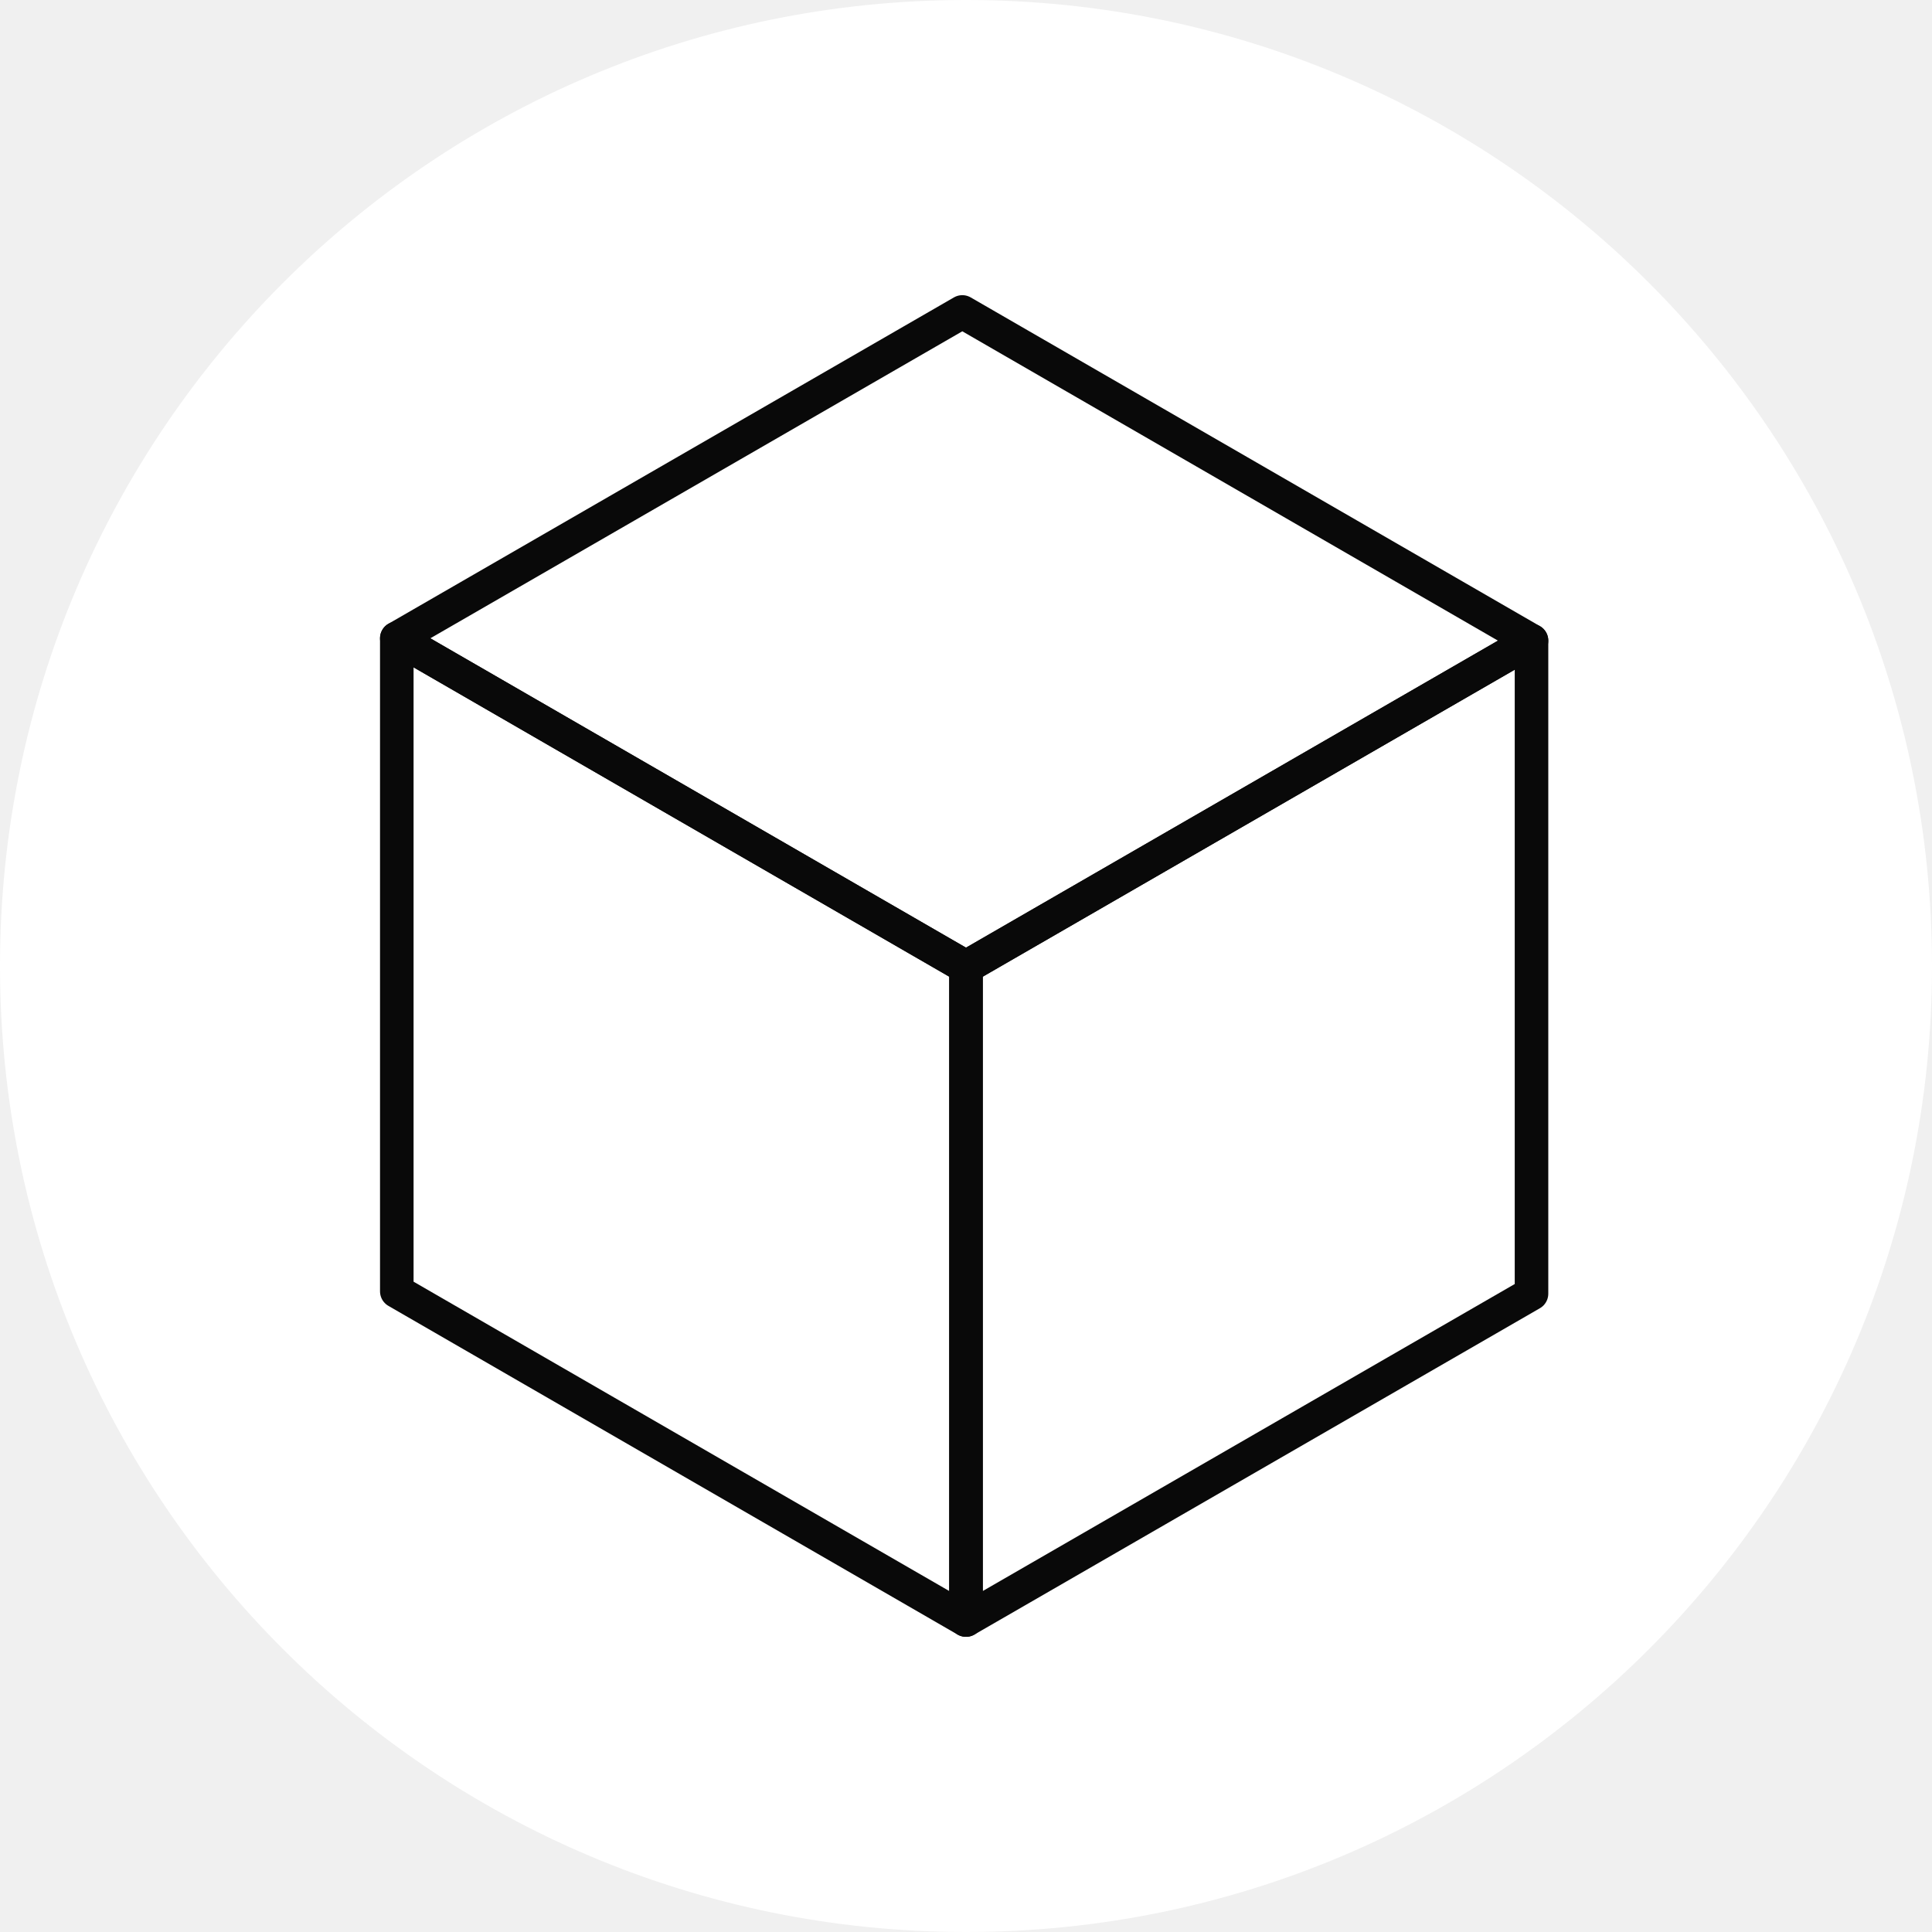
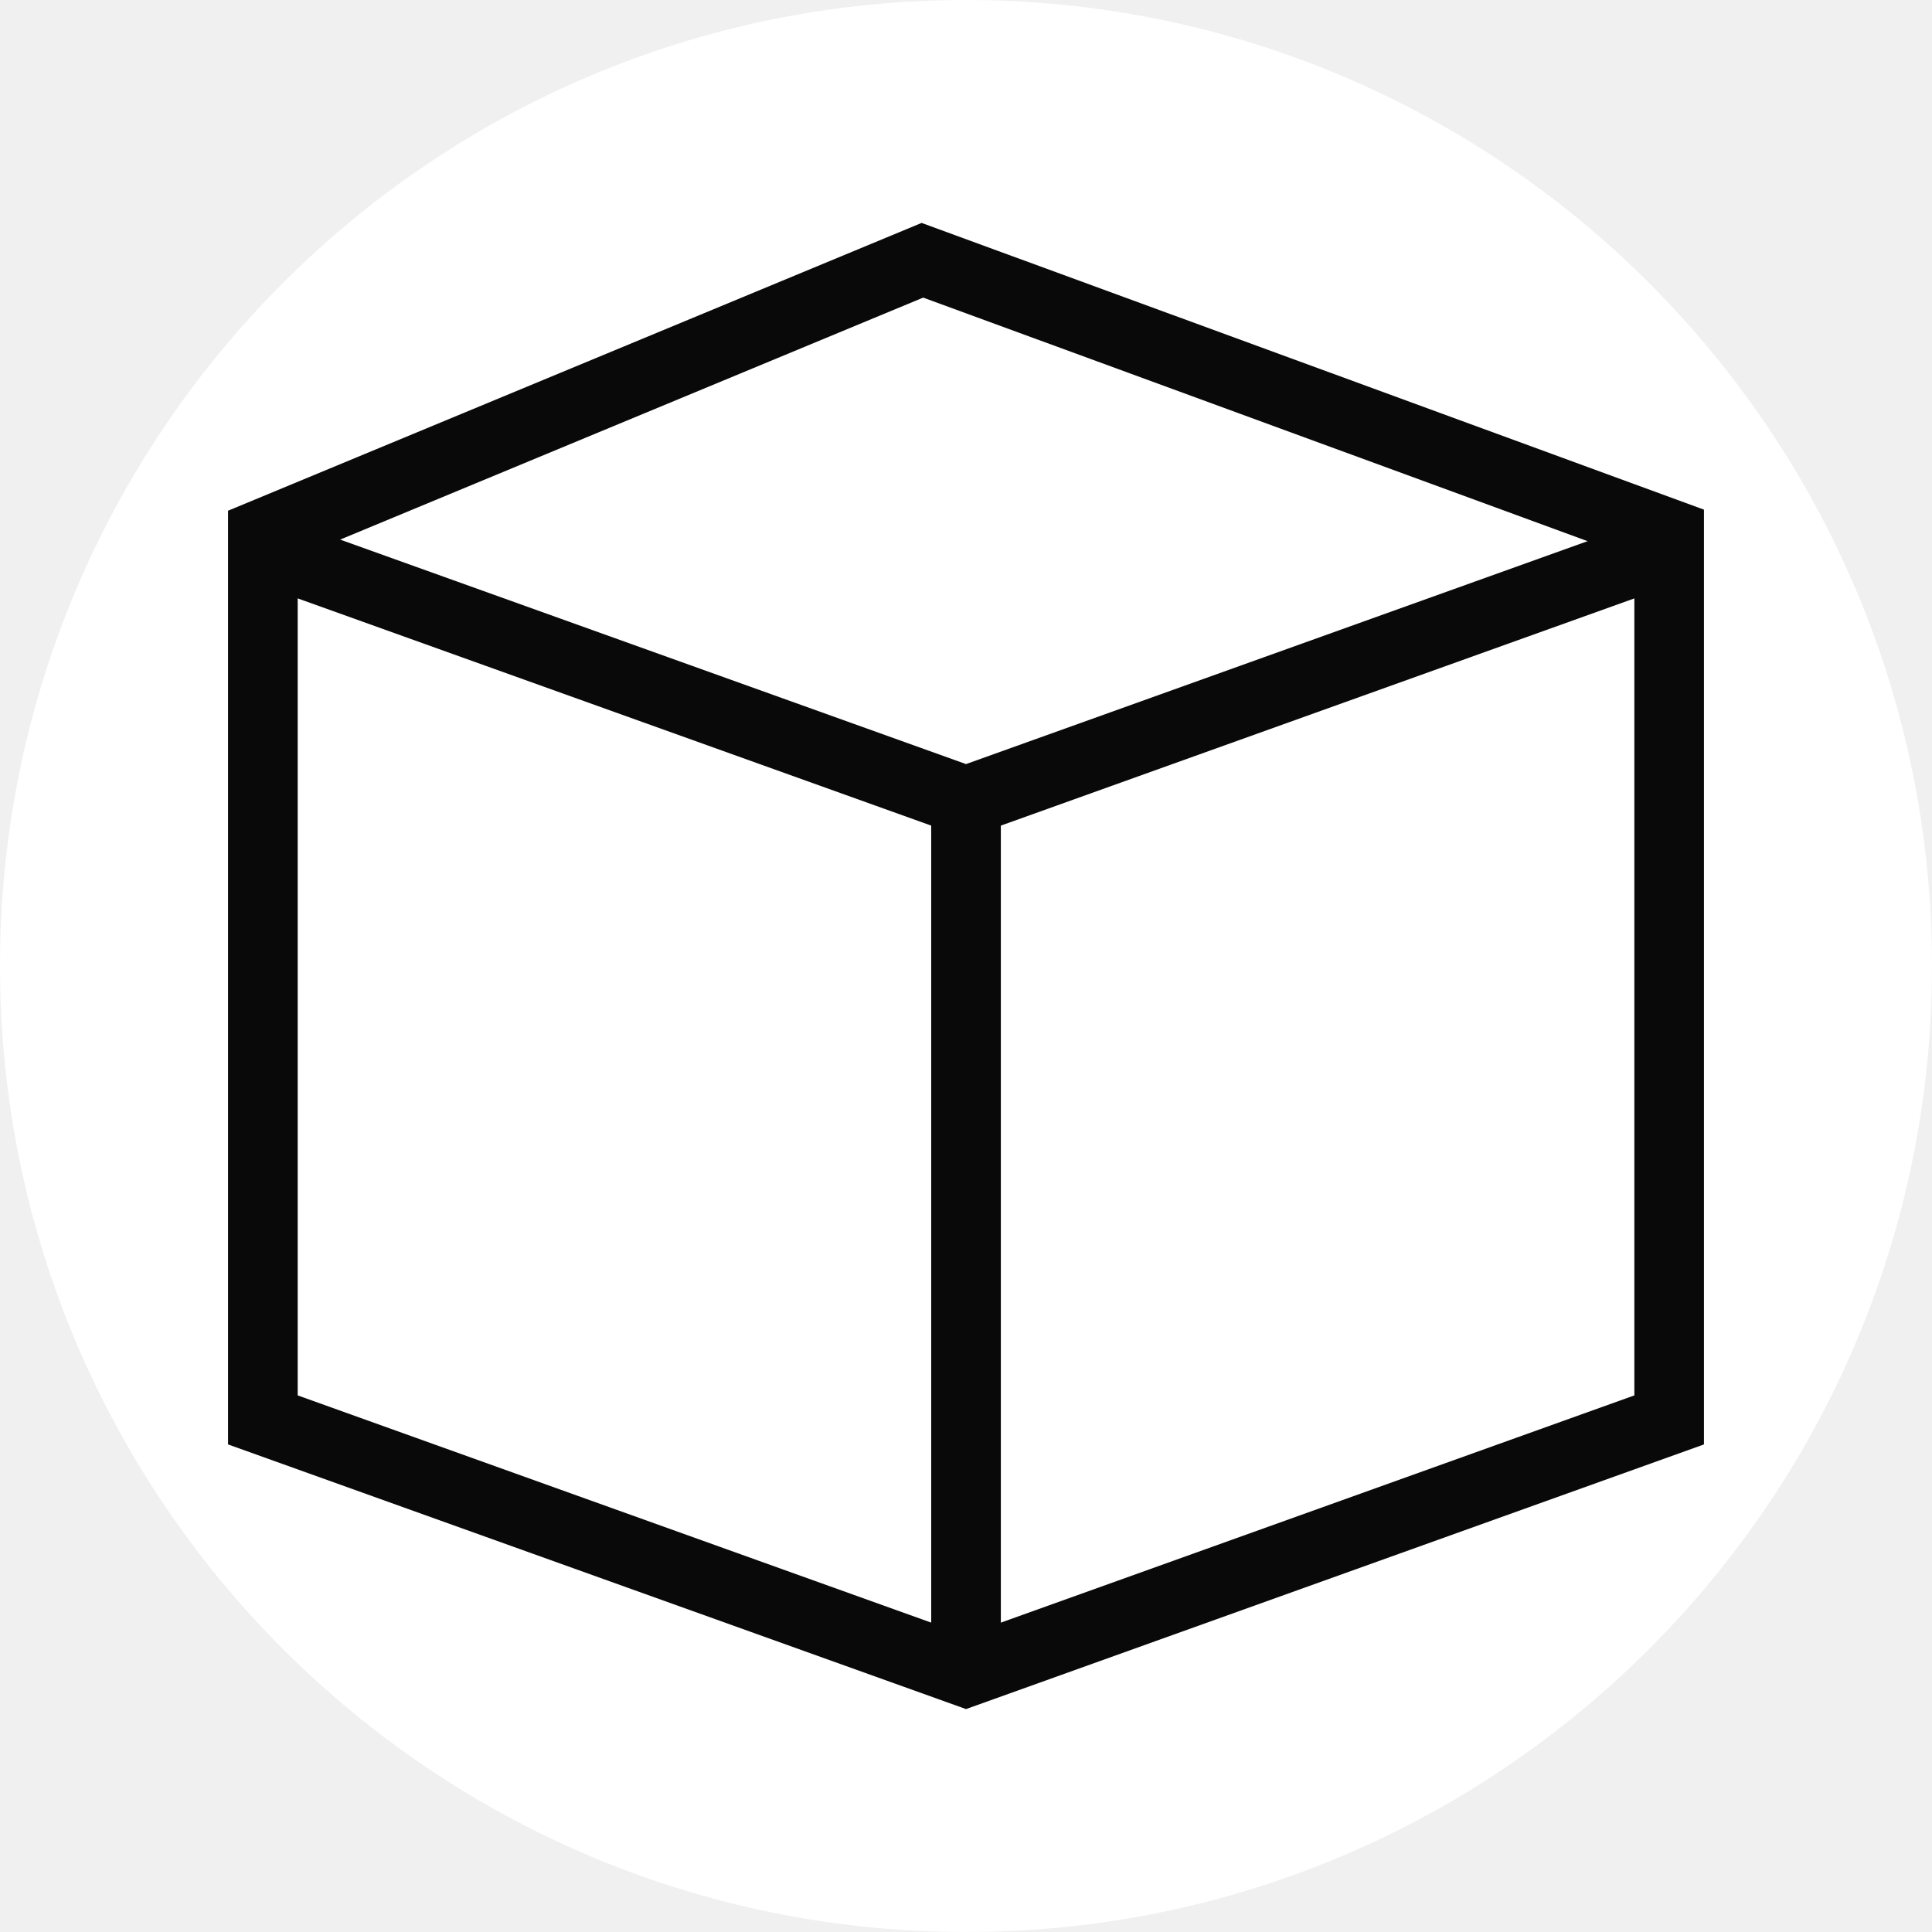
- <svg xmlns="http://www.w3.org/2000/svg" width="800px" height="800px" viewBox="-4.8 -4.8 57.60 57.60" fill="#ffffff">
-   <g id="SVGRepo_bgCarrier" stroke-width="0">
-     <rect x="-4.8" y="-4.8" width="57.60" height="57.60" rx="28.8" fill="#ffffff" strokewidth="0" />
+ <svg xmlns="http://www.w3.org/2000/svg" version="1.1" id="Layer_1" viewBox="-76.8 -76.8 665.60 665.60" xml:space="preserve" width="800px" height="800px" fill="#000000">
+   <g id="SVGRepo_bgCarrier" stroke-width="0" transform="translate(0,0), scale(1)">
+     <rect x="-76.8" y="-76.8" width="665.60" height="665.60" rx="332.8" fill="#ffffff" strokewidth="0" />
  </g>
-   <g id="SVGRepo_tracerCarrier" stroke-linecap="round" stroke-linejoin="round" />
+   <g id="SVGRepo_tracerCarrier" stroke-linecap="round" stroke-linejoin="round" stroke="#CCCCCC" stroke-width="1.024" />
  <g id="SVGRepo_iconCarrier">
-     <defs>
-       <style>.a{fill:none;stroke:#090909;stroke-linecap:round;stroke-linejoin:round;}</style>
-     </defs>
-     <polygon class="a" points="40.86 14.3 23.89 4.5 7.03 14.23 24 24.03 40.86 14.3" />
-     <polygon class="a" points="24 24.03 7.03 14.23 7.03 33.7 24 43.5 24 24.03" />
-     <polygon class="a" points="40.86 14.3 24 24.03 24 43.5 40.86 33.77 40.86 14.3" />
+     <polygon style="fill:#FFFFFF;" points="240.988,12.877 13.76,107.164 13.76,412.378 256.008,499.259 498.264,412.378 498.264,107.164 " />
+     <g>
+       <path style="fill:#090909;" d="M256.008,512L1.764,420.824V99.15L240.708,0l269.528,98.782v322.042L256.008,512z M25.757,403.933 l230.251,82.586l230.251-82.586V115.545L241.252,25.729l-215.495,89.44V403.933z" />
+       <polygon style="fill:#090909;" points="256.008,211.936 9.705,123.599 17.815,101.005 256.008,186.438 494.209,101.005 502.319,123.599 " />
+       <rect x="244.011" y="199.187" style="fill:#090909;" width="23.994" height="300.08" />
+     </g>
  </g>
</svg>
